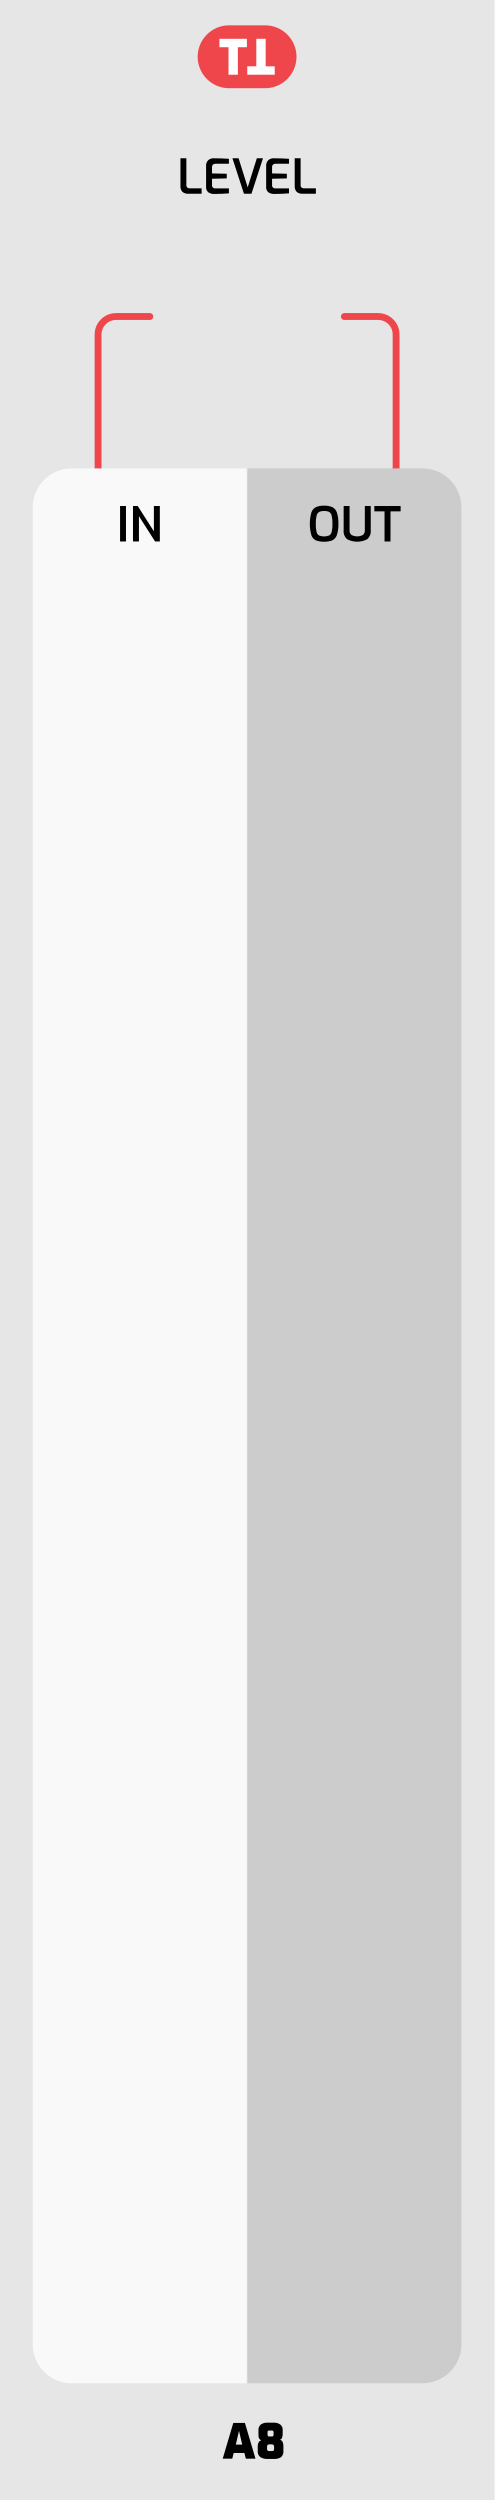
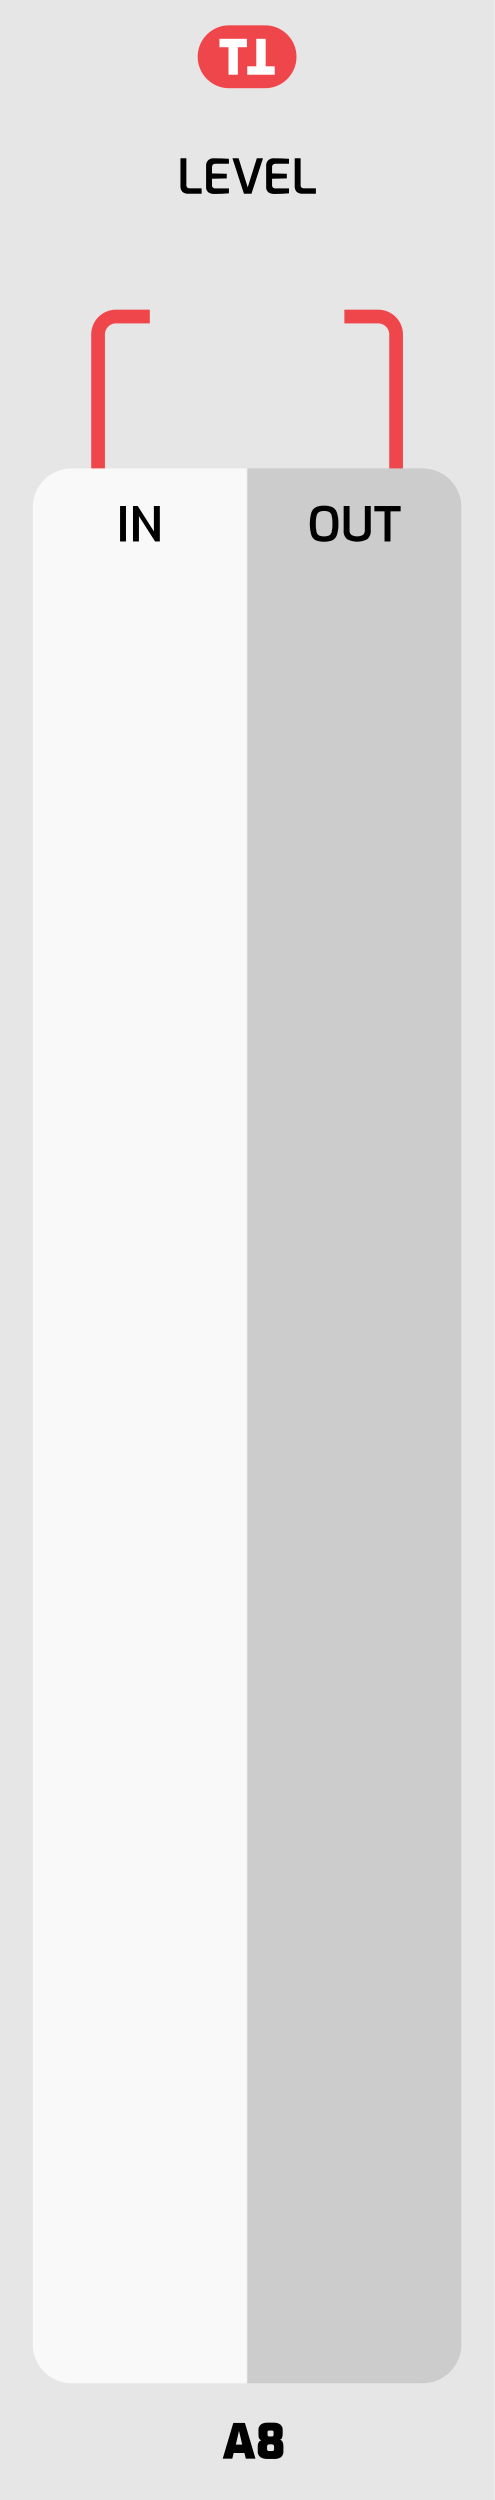
<svg xmlns="http://www.w3.org/2000/svg" width="25.4mm" height="128.499mm" viewBox="0 0 72 364.25">
-   <rect y="-0.001" width="72" height="364.25" style="fill: #e6e6e6" />
-   <g>
-     <path d="M26.582,27.957a1.161,1.161,0,0,1-.29-.885V23.061h.861v3.871a.493.493,0,0,0,.136.399.573.573,0,0,0,.374.112H29.378v.784H27.446A1.231,1.231,0,0,1,26.582,27.957Z" />
-     <path d="M30.382,28.044a.947.947,0,0,1-.353-.875V24.188a1.055,1.055,0,0,1,.322-.861,1.18,1.18,0,0,1,.777-.266q.658,0,1.134.021t1.092.056v.721H31.401a.537.537,0,0,0-.378.123.475.475,0,0,0-.133.368v.917l2.149.049v.679l-2.149.049v.889a.452.452,0,0,0,.504.518h1.96V28.17q-.882.078-2.128.091A1.579,1.579,0,0,1,30.382,28.044Z" />
-     <path d="M33.865,23.061h.896l1.33,4.235,1.33-4.235h.896l-1.68,5.166H35.545Z" />
-     <path d="M39.132,28.044a.947.947,0,0,1-.353-.875V24.188a1.055,1.055,0,0,1,.322-.861,1.18,1.18,0,0,1,.777-.266q.658,0,1.134.021t1.092.056v.721H40.151a.537.537,0,0,0-.378.123.475.475,0,0,0-.133.368v.917l2.149.049v.679l-2.149.049v.889a.452.452,0,0,0,.504.518h1.96V28.17q-.882.078-2.128.091A1.579,1.579,0,0,1,39.132,28.044Z" />
-     <path d="M43.228,27.957a1.161,1.161,0,0,1-.29-.885V23.061h.861v3.871a.493.493,0,0,0,.136.399.573.573,0,0,0,.374.112H46.024v.784H44.092A1.231,1.231,0,0,1,43.228,27.957Z" />
-   </g>
-   <g>
-     <path d="M33.99,353.025h1.694l1.54,5.201H35.817l-.21-.826H34.046l-.203.826H32.45Zm1.302,3.157-.469-2.002-.462,2.002Z" />
-     <path d="M37.948,358.017a1.033,1.033,0,0,1-.396-.944v-.693a1.093,1.093,0,0,1,.123-.519.57.57,0,0,1,.396-.294.767.767,0,0,1-.287-.241.645.645,0,0,1-.108-.28,3.336,3.336,0,0,1-.018-.388v-.589a.953.953,0,0,1,.357-.822,1.499,1.499,0,0,1,.91-.263h.994a1.496,1.496,0,0,1,.91.263.952.952,0,0,1,.357.822v.589a1.562,1.562,0,0,1-.091.514.4.4,0,0,1-.329.298.562.562,0,0,1,.42.343,1.526,1.526,0,0,1,.105.567v.693a1.079,1.079,0,0,1-.361.948,1.727,1.727,0,0,1-.99.248h-.945A1.924,1.924,0,0,1,37.948,358.017Zm1.656-.895c.14,0,.23-.024.269-.074a.397.397,0,0,0,.06-.248V356.47a.339.339,0,0,0-.084-.234.291.291,0,0,0-.231-.095H39.24a.318.318,0,0,0-.245.091.341.341,0,0,0-.084.238v.329a.341.341,0,0,0,.074.252.366.366,0,0,0,.255.07Zm0-2.128c.112,0,.183-.026.213-.077a.646.646,0,0,0,.045-.294v-.217c0-.117-.022-.191-.066-.225a.324.324,0,0,0-.192-.049H39.24a.334.334,0,0,0-.203.046c-.037.03-.056.105-.056.228v.217a.565.565,0,0,0,.052.305.256.256,0,0,0,.206.066Z" />
-   </g>
-   <path d="M14.288,69.88V48.736a2.618,2.618,0,0,1,2.618-2.618h4.921" style="fill: none;stroke: #ef464c;stroke-linecap: round;stroke-miterlimit: 10" />
-   <path d="M57.712,69.88V48.736a2.618,2.618,0,0,0-2.618-2.618H50.174" style="fill: none;stroke: #ef464c;stroke-linecap: round;stroke-miterlimit: 10" />
-   <path d="M36.047,68.249H61.559a5.669,5.669,0,0,1,5.669,5.669V341.574a5.669,5.669,0,0,1-5.669,5.669H36.047a0,0,0,0,1,0,0V68.249A0,0,0,0,1,36.047,68.249Z" style="fill: #ccc" />
-   <g>
-     <path d="M46.03,78.735a1.315,1.315,0,0,1-.665-.763,6.169,6.169,0,0,1,.003-3.308,1.36,1.36,0,0,1,.668-.78,2.823,2.823,0,0,1,1.183-.206,2.87,2.87,0,0,1,1.193.206,1.344,1.344,0,0,1,.668.777,4.759,4.759,0,0,1,.224,1.663,4.613,4.613,0,0,1-.228,1.648,1.333,1.333,0,0,1-.665.763,3.657,3.657,0,0,1-2.384,0Zm1.929-.717a.824.824,0,0,0,.368-.528,4.535,4.535,0,0,0,.112-1.165,4.672,4.672,0,0,0-.115-1.204.819.819,0,0,0-.368-.532,1.618,1.618,0,0,0-.735-.133,1.536,1.536,0,0,0-.721.137.841.841,0,0,0-.371.532,4.49,4.49,0,0,0-.119,1.201,4.624,4.624,0,0,0,.109,1.169.814.814,0,0,0,.36.525,2.025,2.025,0,0,0,1.48,0Z" />
-     <path d="M50.577,78.561a1.517,1.517,0,0,1-.507-1.312V73.727H50.93v3.521a.807.807,0,0,0,.28.696,1.783,1.783,0,0,0,1.666,0,.808.808,0,0,0,.28-.696V73.727h.861v3.521a1.517,1.517,0,0,1-.507,1.312,3.109,3.109,0,0,1-2.933,0Z" />
-     <path d="M56.026,74.504H54.542V73.727h3.829v.777H56.894v4.389h-.868Z" />
-   </g>
-   <path d="M10.441,68.25H35.953a0,0,0,0,1,0,0v278.993a0,0,0,0,1,0,0H10.441a5.669,5.669,0,0,1-5.669-5.669V73.919A5.669,5.669,0,0,1,10.441,68.25Z" style="fill: #f9f9f9" />
-   <g>
-     <path d="M17.493,73.727h.861v5.166h-.861Z" />
-     <path d="M19.376,73.727h.693L22.42,77.416V73.727h.868v5.166h-.693l-2.352-3.689v3.689h-.868Z" />
-   </g>
-   <g>
-     <rect x="28.8" y="3.688" width="14.4" height="9.167" rx="4.583" ry="4.583" style="fill: #ef464c" />
-     <g>
-       <path d="M33.291,6.88H31.974V5.655h4V6.88H34.657v4.007H33.291Z" style="fill: #fff" />
-       <path d="M38.709,9.662h1.317v1.225h-4V9.662H37.343V5.655h1.366Z" style="fill: #fff" />
-     </g>
-   </g>
+   <rect width="72" height="364.25" style="fill:#e6e6e6" />
+   <rect x="28.8" y="3.688" width="14.4" height="9.167" rx="4.583" ry="4.583" style="fill:#ef464c" />
+   <path d="M33.291,6.88H31.974V5.655h4V6.88H34.657v4.007H33.291Z" style="fill:#fff" />
+   <path d="M38.709,9.662h1.317v1.225h-4V9.662H37.343V5.655h1.366Z" style="fill:#fff" />
+   <path d="M26.582,27.957a1.161,1.161,0,0,1-.29-.885V23.061h.861v3.871a.493.493,0,0,0,.136.399.573.573,0,0,0,.374.112H29.378v.784H27.446A1.231,1.231,0,0,1,26.582,27.957Z" style="fill:#010000" />
+   <path d="M30.382,28.044a.947.947,0,0,1-.353-.875V24.188a1.055,1.055,0,0,1,.322-.861,1.18,1.18,0,0,1,.777-.266q.658,0,1.134.021t1.092.056v.721H31.401a.537.537,0,0,0-.378.123.475.475,0,0,0-.133.368v.917l2.149.049v.679l-2.149.049v.889a.452.452,0,0,0,.504.518h1.96V28.17q-.882.078-2.128.091A1.579,1.579,0,0,1,30.382,28.044Z" style="fill:#010000" />
+   <path d="M33.865,23.061h.896l1.33,4.235,1.33-4.235h.896l-1.68,5.166H35.545Z" style="fill:#010000" />
+   <path d="M39.132,28.044a.947.947,0,0,1-.353-.875V24.188a1.055,1.055,0,0,1,.322-.861,1.18,1.18,0,0,1,.777-.266q.658,0,1.134.021t1.092.056v.721H40.151a.537.537,0,0,0-.378.123.475.475,0,0,0-.133.368v.917l2.149.049v.679l-2.149.049v.889a.452.452,0,0,0,.504.518h1.96V28.17q-.882.078-2.128.091A1.579,1.579,0,0,1,39.132,28.044Z" style="fill:#010000" />
+   <path d="M43.228,27.957a1.161,1.161,0,0,1-.29-.885V23.061h.861v3.871a.493.493,0,0,0,.136.399.573.573,0,0,0,.374.112H46.024v.784H44.092A1.231,1.231,0,0,1,43.228,27.957Z" style="fill:#010000" />
+   <path d="M33.99,353.025h1.694l1.54,5.201H35.817l-.21-.826H34.046l-.203.826H32.45Zm1.302,3.157-.469-2.002-.462,2.002Z" style="fill:#010000" />
+   <path d="M37.948,358.017a1.033,1.033,0,0,1-.396-.944v-.693a1.093,1.093,0,0,1,.123-.519.57.57,0,0,1,.396-.294.767.767,0,0,1-.287-.241.645.645,0,0,1-.108-.28,3.336,3.336,0,0,1-.018-.388v-.589a.953.953,0,0,1,.357-.822,1.499,1.499,0,0,1,.91-.263h.994a1.496,1.496,0,0,1,.91.263.952.952,0,0,1,.357.822v.589a1.562,1.562,0,0,1-.091.514.4.4,0,0,1-.329.298.562.562,0,0,1,.42.343,1.526,1.526,0,0,1,.105.567v.693a1.079,1.079,0,0,1-.361.948,1.727,1.727,0,0,1-.99.248h-.945A1.924,1.924,0,0,1,37.948,358.017Zm1.656-.895c.14,0,.23-.024.269-.074a.397.397,0,0,0,.06-.248V356.47a.339.339,0,0,0-.084-.234.291.291,0,0,0-.231-.095H39.24a.318.318,0,0,0-.245.091.341.341,0,0,0-.084.238v.329a.341.341,0,0,0,.074.252.366.366,0,0,0,.255.07Zm0-2.128c.112,0,.183-.026.213-.077a.646.646,0,0,0,.045-.294v-.217c0-.117-.022-.191-.066-.225a.324.324,0,0,0-.192-.049H39.24a.334.334,0,0,0-.203.046c-.037.03-.056.105-.056.228v.217a.565.565,0,0,0,.052.305.256.256,0,0,0,.206.066Z" style="fill:#010000" />
+   <path d="M14.288,69.88V48.736a2.618,2.618,0,0,1,2.618-2.618h4.921" style="fill:none;stroke:#ef464c;stroke-miterlimit:10;stroke-width:2px" />
+   <path d="M57.712,69.88V48.736a2.618,2.618,0,0,0-2.618-2.618H50.174" style="fill:none;stroke:#ef464c;stroke-miterlimit:10;stroke-width:2px" />
+   <path d="M36.047,68.249H61.559a5.669,5.669,0,0,1,5.669,5.669V341.574a5.669,5.669,0,0,1-5.669,5.669H36.047a0,0,0,0,1,0,0V68.249A0,0,0,0,1,36.047,68.249Z" style="fill:#ccc" />
+   <path d="M46.03,78.735a1.315,1.315,0,0,1-.665-.763,6.169,6.169,0,0,1,.003-3.308,1.36,1.36,0,0,1,.668-.78,2.823,2.823,0,0,1,1.183-.206,2.87,2.87,0,0,1,1.193.206,1.344,1.344,0,0,1,.668.777,4.759,4.759,0,0,1,.224,1.663,4.613,4.613,0,0,1-.228,1.648,1.333,1.333,0,0,1-.665.763,3.657,3.657,0,0,1-2.384,0Zm1.929-.717a.824.824,0,0,0,.368-.528,4.535,4.535,0,0,0,.112-1.165,4.672,4.672,0,0,0-.115-1.204.819.819,0,0,0-.368-.532,1.618,1.618,0,0,0-.735-.133,1.536,1.536,0,0,0-.721.137.841.841,0,0,0-.371.532,4.49,4.49,0,0,0-.119,1.201,4.624,4.624,0,0,0,.109,1.169.814.814,0,0,0,.36.525,2.025,2.025,0,0,0,1.48,0Z" style="fill:#010000" />
+   <path d="M50.577,78.561a1.517,1.517,0,0,1-.507-1.312V73.727H50.93v3.521a.807.807,0,0,0,.28.696,1.783,1.783,0,0,0,1.666,0,.808.808,0,0,0,.28-.696V73.727h.861v3.521a1.517,1.517,0,0,1-.507,1.312,3.109,3.109,0,0,1-2.933,0Z" style="fill:#010000" />
+   <path d="M56.026,74.504H54.542V73.727h3.829v.777H56.894v4.389h-.868Z" style="fill:#010000" />
+   <path d="M10.441,68.25H35.953a0,0,0,0,1,0,0v278.993a0,0,0,0,1,0,0H10.441a5.669,5.669,0,0,1-5.669-5.669V73.919A5.669,5.669,0,0,1,10.441,68.25Z" style="fill:#f9f9f9" />
+   <path d="M17.493,73.727h.861v5.166h-.861Z" style="fill:#010000" />
+   <path d="M19.376,73.727h.693L22.42,77.416V73.727h.868v5.166h-.693l-2.352-3.689v3.689h-.868Z" style="fill:#010000" />
</svg>
